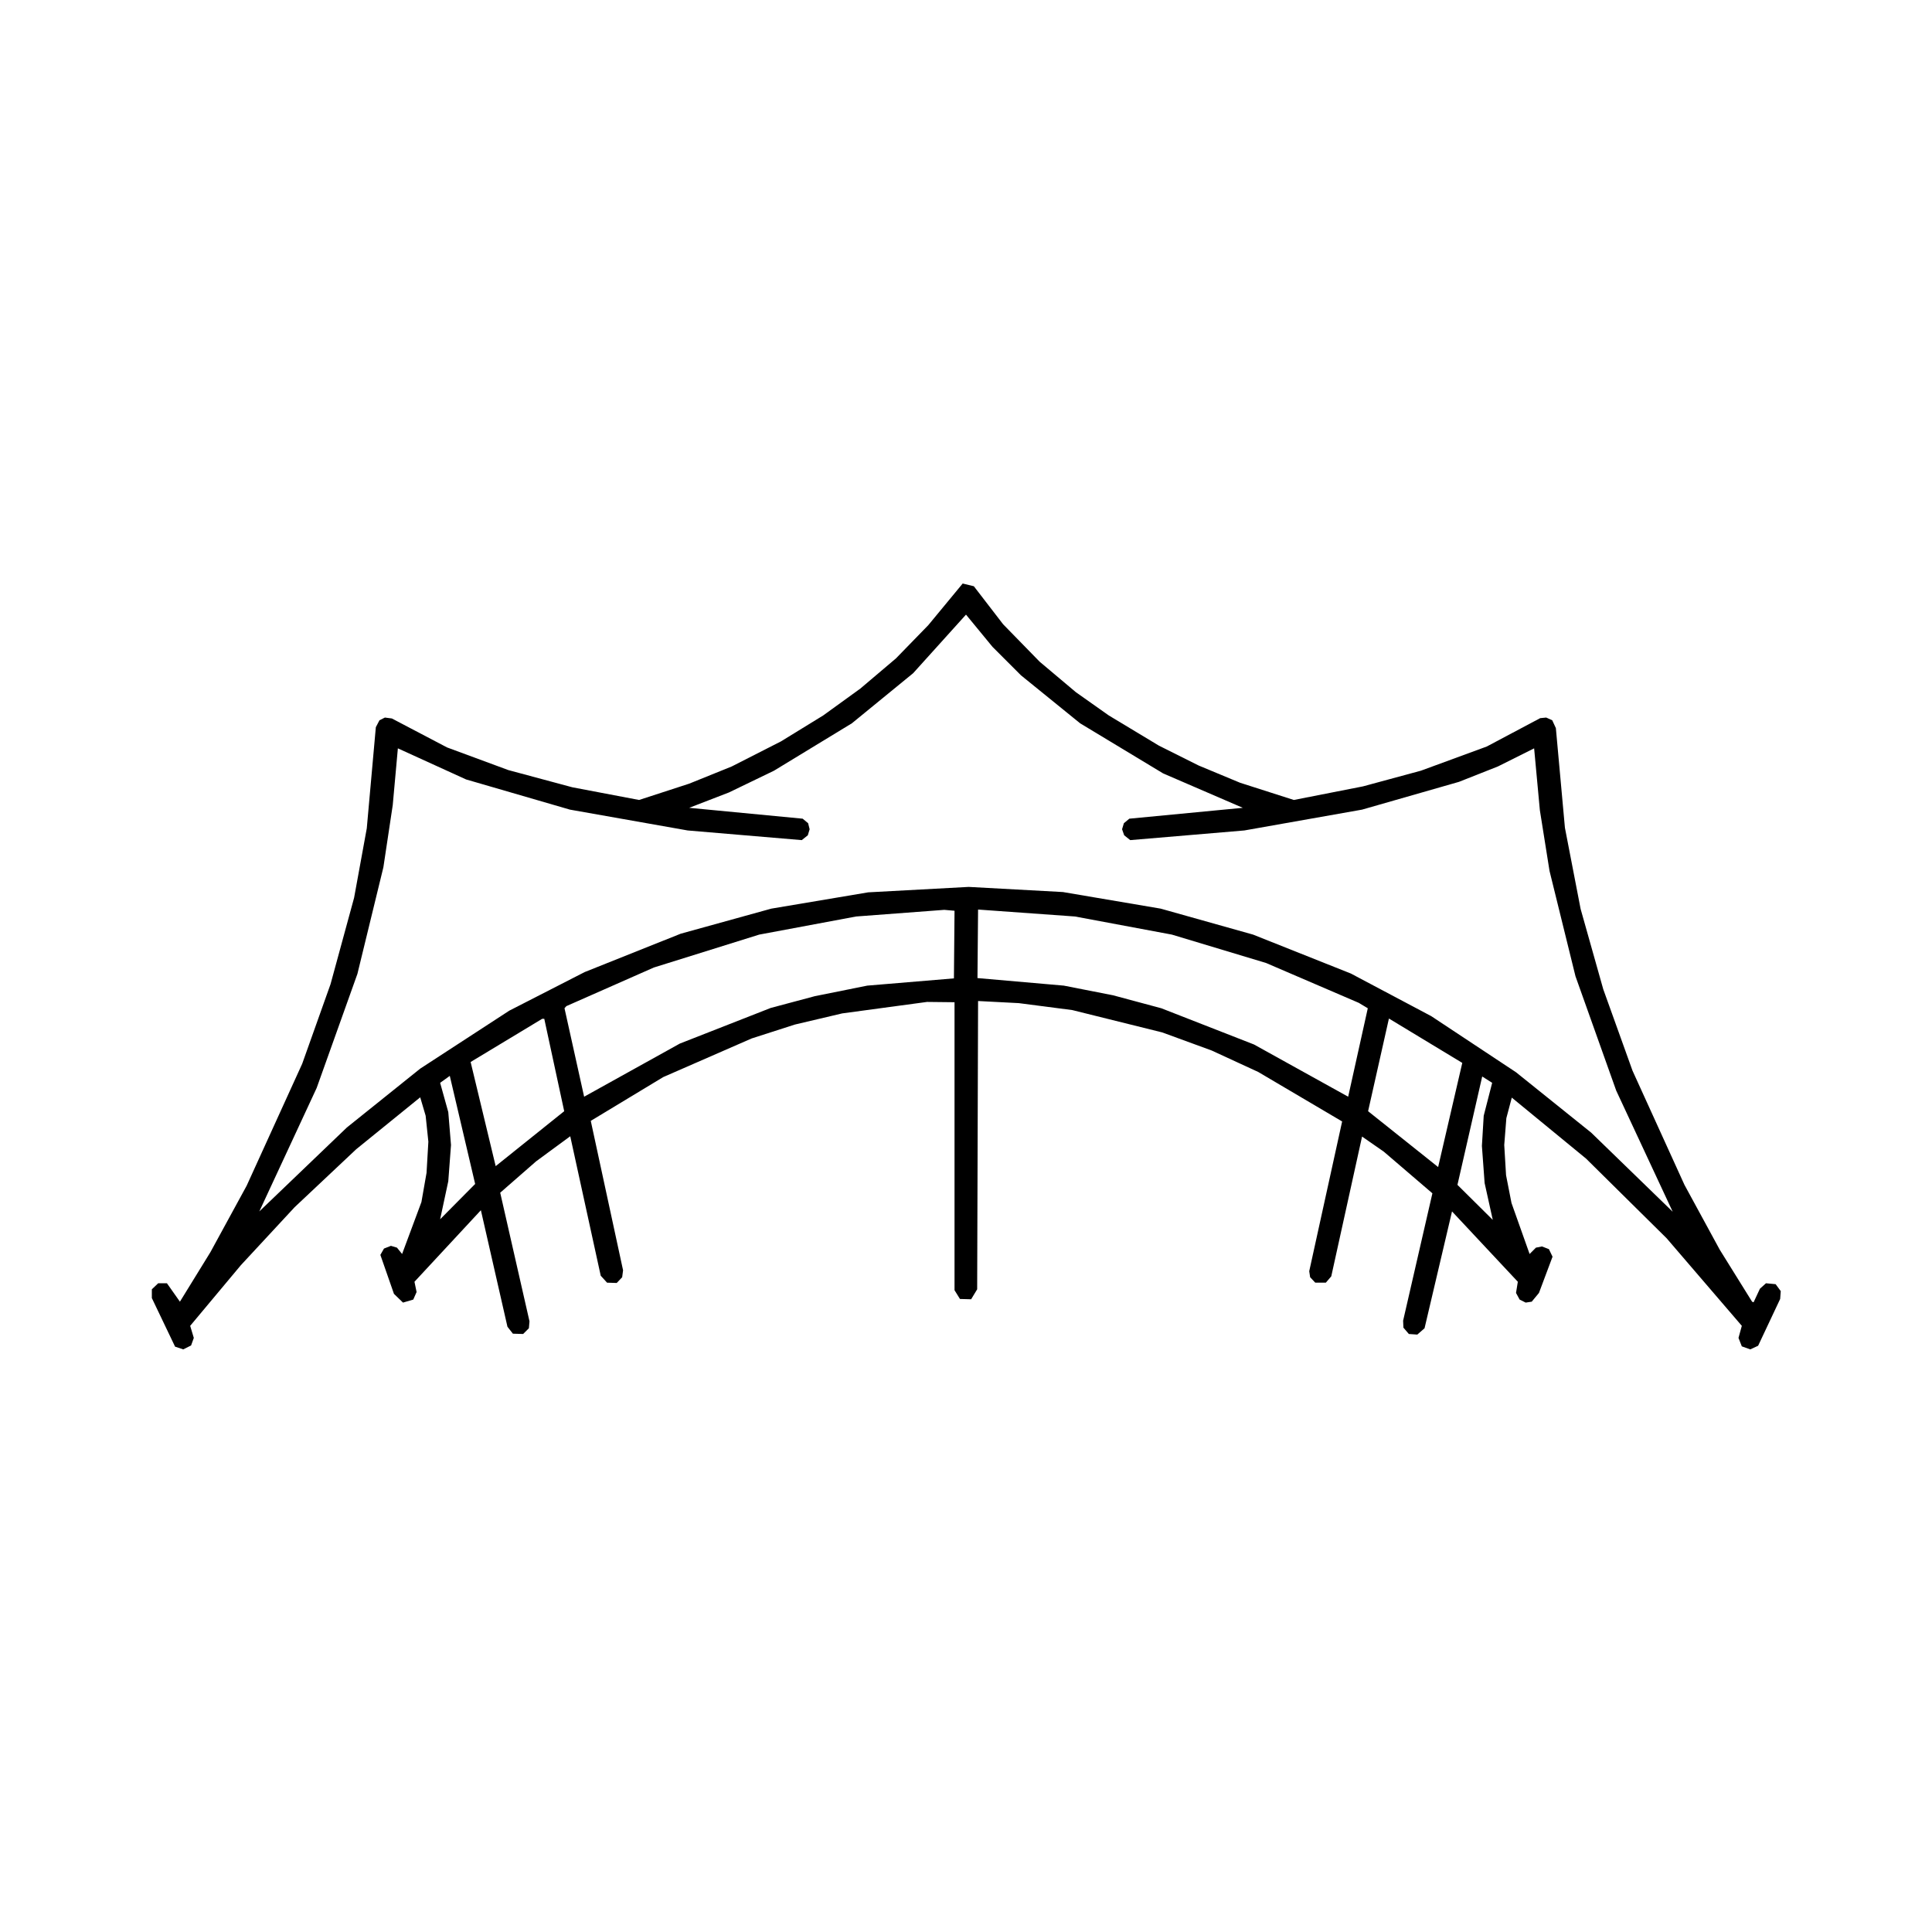
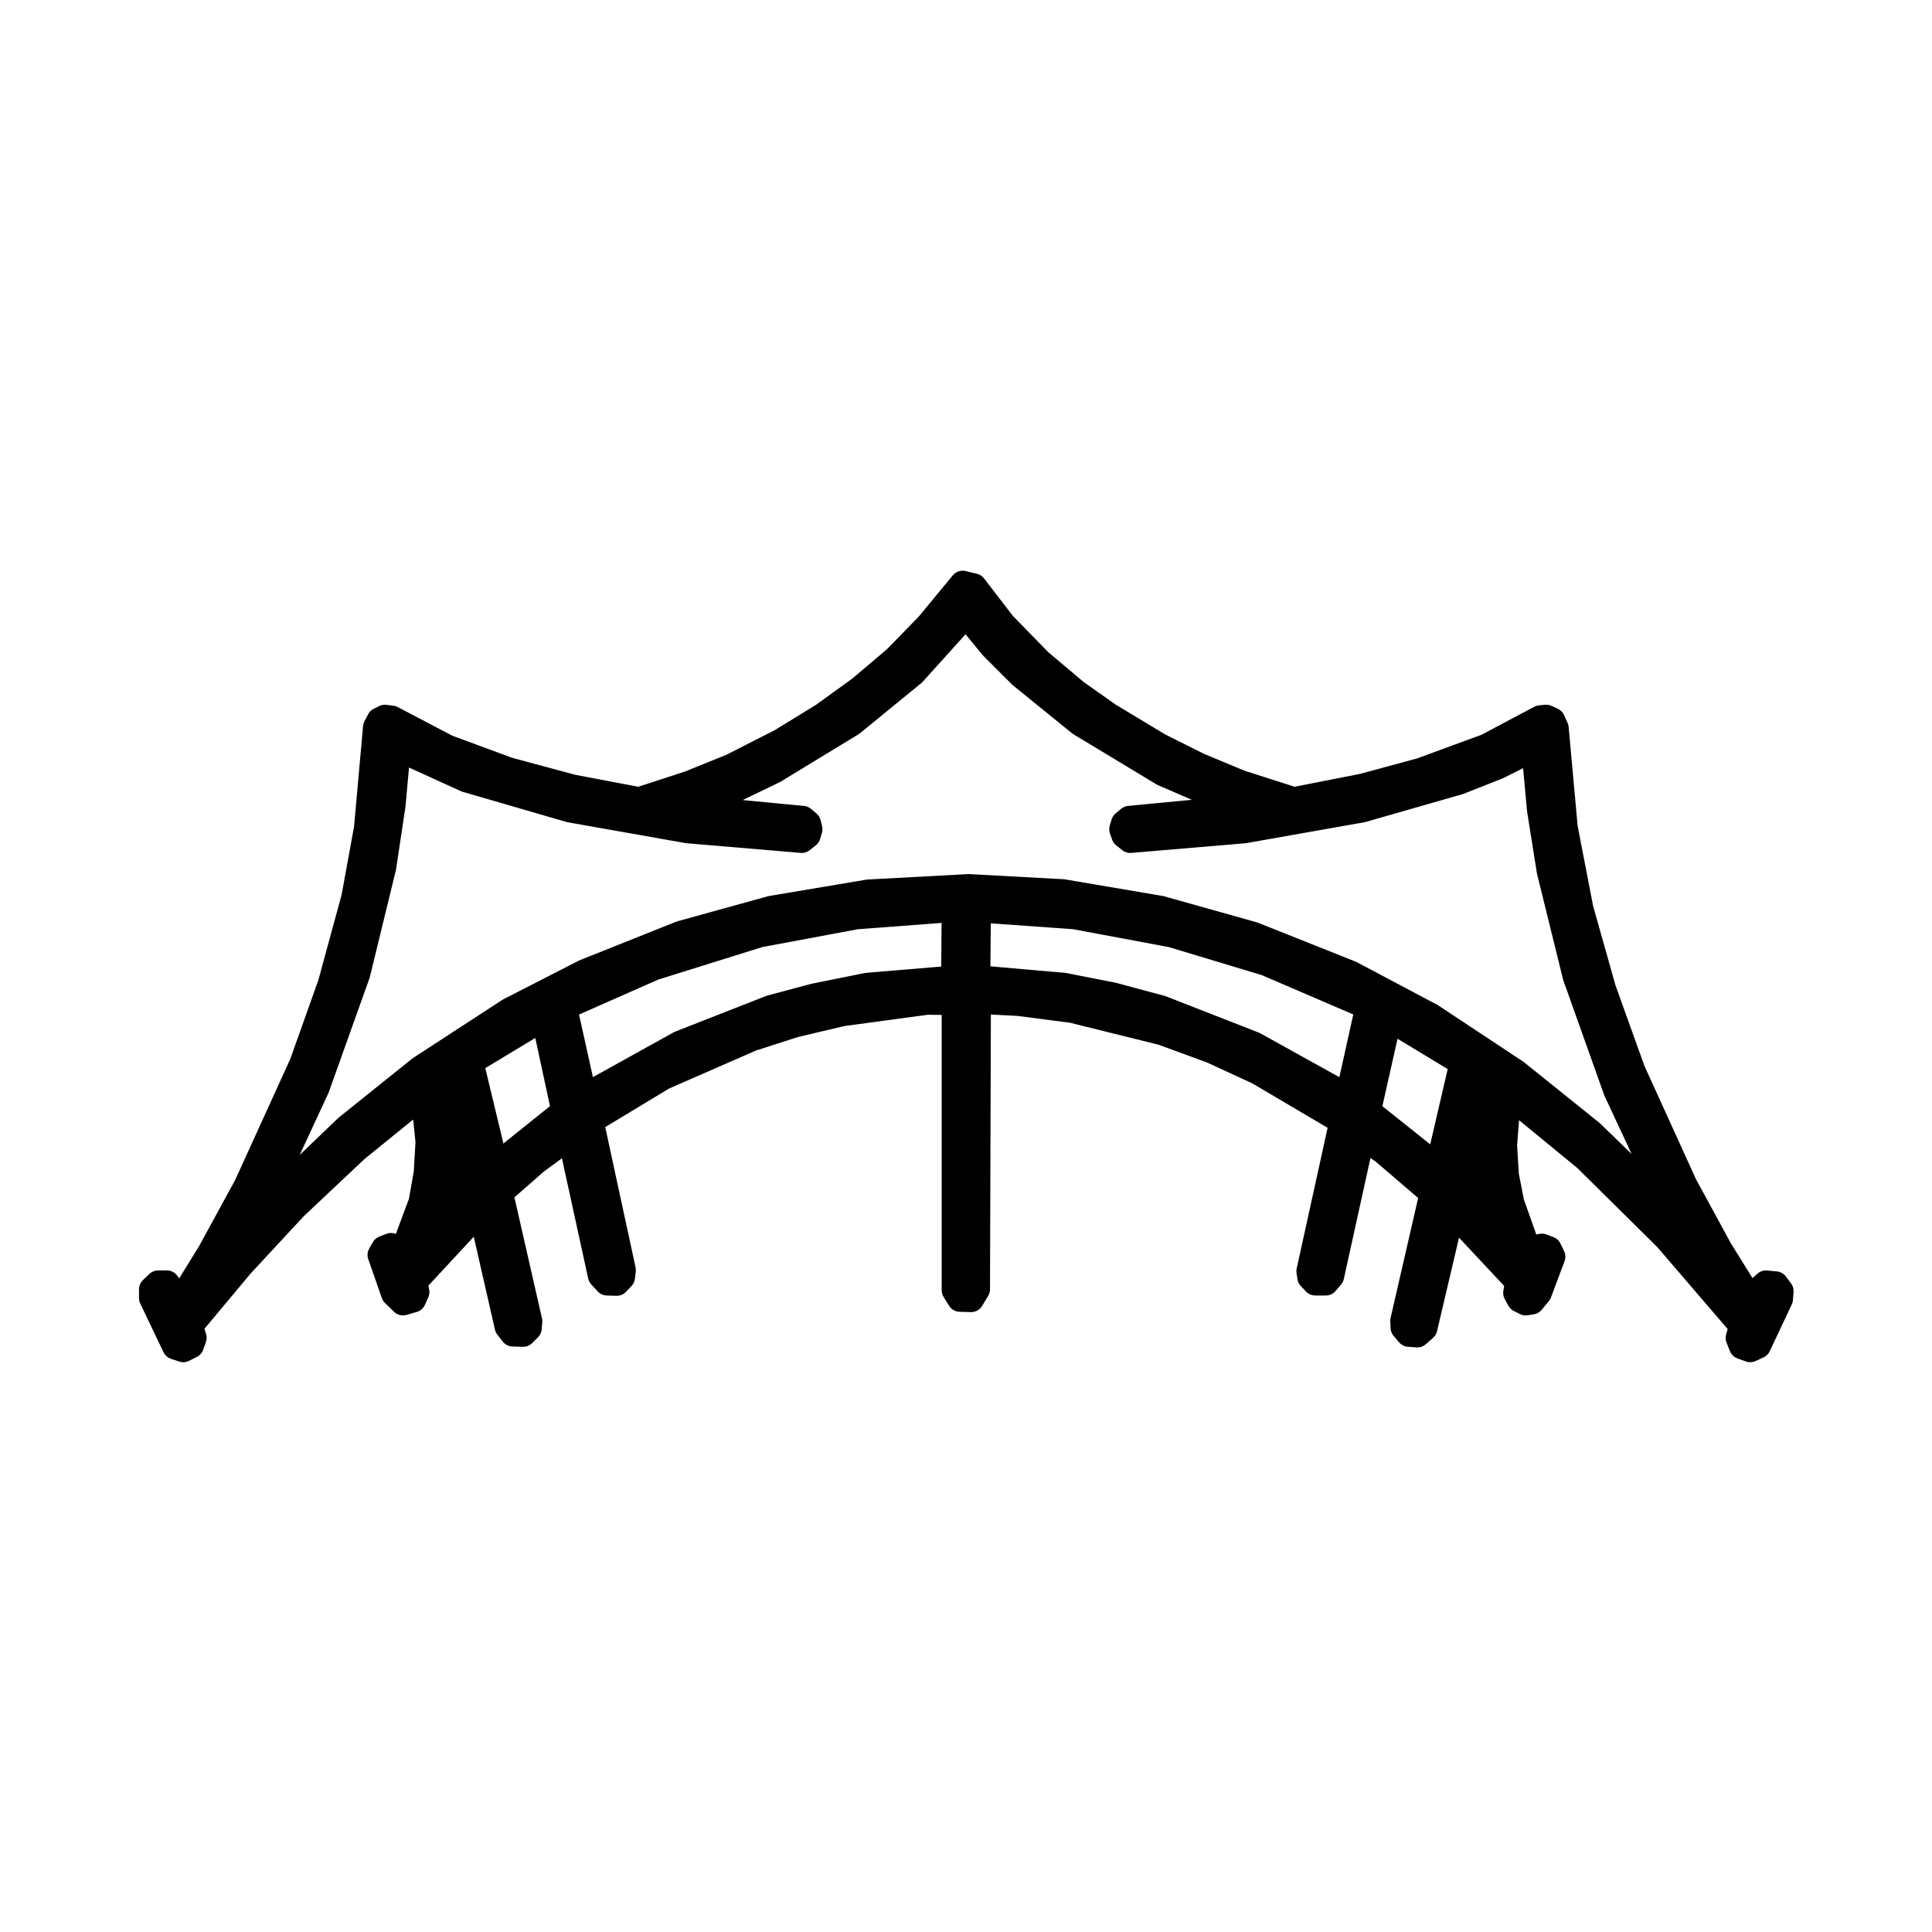
- <svg xmlns="http://www.w3.org/2000/svg" viewBox="0 0 64 64" fill="currentColor" fill-rule="evenodd" class="w-10 h-10 text-[#FACB7D]">
+ <svg xmlns="http://www.w3.org/2000/svg" viewBox="0 0 64 64" fill="currentColor" stroke="currentColor" stroke-width="0.85" stroke-linejoin="round" stroke-linecap="round" fill-rule="evenodd" class="w-10 h-10 text-[#FACB7D]">
  <path d="M 31.89 19.33 L 32.26 19.42 L 33.23 20.68 L 34.44 21.92 L 35.64 22.93 L 36.73 23.70 L 38.39 24.70 L 39.71 25.36 L 41.08 25.93 L 42.86 26.50 L 45.15 26.05 L 47.07 25.53 L 49.25 24.73 L 51.02 23.79 L 51.22 23.77 L 51.42 23.86 L 51.54 24.12 L 51.84 27.42 L 52.36 30.11 L 53.11 32.77 L 54.08 35.47 L 55.80 39.25 L 56.97 41.40 L 58.04 43.12 L 58.09 43.14 L 58.30 42.69 L 58.50 42.51 L 58.82 42.54 L 58.99 42.77 L 58.97 43.03 L 58.24 44.58 L 57.98 44.70 L 57.70 44.60 L 57.59 44.32 L 57.70 43.92 L 55.21 41.02 L 52.54 38.38 L 50.08 36.36 L 49.90 37.04 L 49.83 37.93 L 49.89 38.93 L 50.07 39.85 L 50.67 41.54 L 50.88 41.33 L 51.08 41.29 L 51.31 41.38 L 51.43 41.63 L 50.98 42.83 L 50.74 43.12 L 50.54 43.15 L 50.34 43.05 L 50.22 42.83 L 50.28 42.46 L 48.10 40.13 L 47.19 44.00 L 46.95 44.21 L 46.67 44.19 L 46.49 43.98 L 46.48 43.75 L 47.45 39.53 L 45.84 38.15 L 45.12 37.65 L 44.10 42.28 L 43.92 42.49 L 43.57 42.49 L 43.40 42.31 L 43.37 42.11 L 44.46 37.15 L 41.68 35.51 L 40.14 34.80 L 38.50 34.20 L 35.52 33.46 L 33.75 33.23 L 32.40 33.16 L 32.37 42.71 L 32.17 43.04 L 31.80 43.03 L 31.62 42.74 L 31.62 33.20 L 30.71 33.19 L 27.90 33.57 L 26.33 33.94 L 24.90 34.40 L 21.97 35.68 L 19.57 37.13 L 20.64 42.08 L 20.61 42.31 L 20.43 42.50 L 20.11 42.49 L 19.90 42.26 L 18.89 37.64 L 17.76 38.47 L 16.57 39.51 L 17.54 43.77 L 17.52 44.00 L 17.33 44.19 L 16.99 44.18 L 16.81 43.95 L 15.93 40.09 L 13.73 42.46 L 13.80 42.80 L 13.69 43.05 L 13.35 43.15 L 13.05 42.86 L 12.60 41.57 L 12.72 41.36 L 12.95 41.27 L 13.15 41.33 L 13.32 41.54 L 13.96 39.82 L 14.13 38.85 L 14.19 37.82 L 14.10 36.96 L 13.92 36.35 L 11.80 38.07 L 9.76 39.99 L 7.98 41.91 L 6.30 43.92 L 6.42 44.32 L 6.33 44.57 L 6.07 44.70 L 5.80 44.61 L 5.03 43.00 L 5.03 42.71 L 5.24 42.51 L 5.53 42.51 L 5.96 43.12 L 6.97 41.48 L 8.17 39.28 L 10.01 35.24 L 10.95 32.60 L 11.73 29.74 L 12.15 27.44 L 12.45 24.09 L 12.57 23.86 L 12.75 23.77 L 12.98 23.80 L 14.81 24.76 L 16.84 25.51 L 18.96 26.08 L 21.17 26.50 L 22.83 25.96 L 24.24 25.39 L 25.87 24.56 L 27.27 23.70 L 28.50 22.81 L 29.68 21.81 L 30.75 20.71 L 31.89 19.33 Z M 32.00 20.36 L 30.25 22.30 L 28.22 23.96 L 25.64 25.53 L 24.15 26.25 L 22.83 26.76 L 26.59 27.12 L 26.77 27.27 L 26.82 27.47 L 26.76 27.67 L 26.56 27.83 L 22.78 27.51 L 18.88 26.82 L 15.44 25.82 L 13.18 24.79 L 13.01 26.67 L 12.70 28.73 L 11.84 32.26 L 10.49 36.04 L 8.59 40.13 L 11.49 37.35 L 13.92 35.40 L 16.87 33.48 L 19.37 32.20 L 22.55 30.93 L 25.55 30.10 L 28.76 29.56 L 32.09 29.38 L 35.21 29.55 L 38.45 30.10 L 41.51 30.96 L 44.75 32.25 L 47.41 33.66 L 50.22 35.52 L 52.71 37.52 L 55.41 40.14 L 53.54 36.13 L 52.19 32.34 L 51.33 28.85 L 51.01 26.84 L 50.82 24.79 L 49.62 25.39 L 48.33 25.90 L 45.12 26.82 L 41.22 27.51 L 37.44 27.83 L 37.24 27.67 L 37.17 27.47 L 37.23 27.27 L 37.41 27.12 L 41.17 26.76 L 38.53 25.62 L 35.78 23.96 L 33.82 22.37 L 32.88 21.43 L 32.00 20.36 Z M 31.28 30.14 L 28.36 30.36 L 25.15 30.96 L 21.66 32.05 L 18.76 33.33 L 18.70 33.40 L 19.35 36.33 L 22.52 34.57 L 25.53 33.39 L 26.99 33.00 L 28.73 32.65 L 31.60 32.41 L 31.62 30.17 L 31.28 30.14 Z M 32.40 30.13 L 32.38 32.40 L 35.24 32.65 L 36.87 32.97 L 38.47 33.40 L 41.54 34.60 L 44.66 36.33 L 45.31 33.40 L 45.01 33.22 L 41.94 31.90 L 38.82 30.96 L 35.61 30.36 L 32.40 30.13 Z M 17.96 33.75 L 15.59 35.18 L 16.42 38.63 L 18.69 36.81 L 18.03 33.75 L 17.96 33.75 Z M 46.01 33.74 L 45.32 36.81 L 47.64 38.66 L 48.44 35.21 L 46.01 33.74 Z M 14.90 35.64 L 14.58 35.87 L 14.85 36.84 L 14.94 37.93 L 14.85 39.13 L 14.58 40.39 L 15.74 39.22 L 14.90 35.64 Z M 49.10 35.66 L 48.28 39.25 L 49.45 40.41 L 49.18 39.19 L 49.09 37.96 L 49.15 36.96 L 49.43 35.87 L 49.10 35.66 Z" />
</svg>
